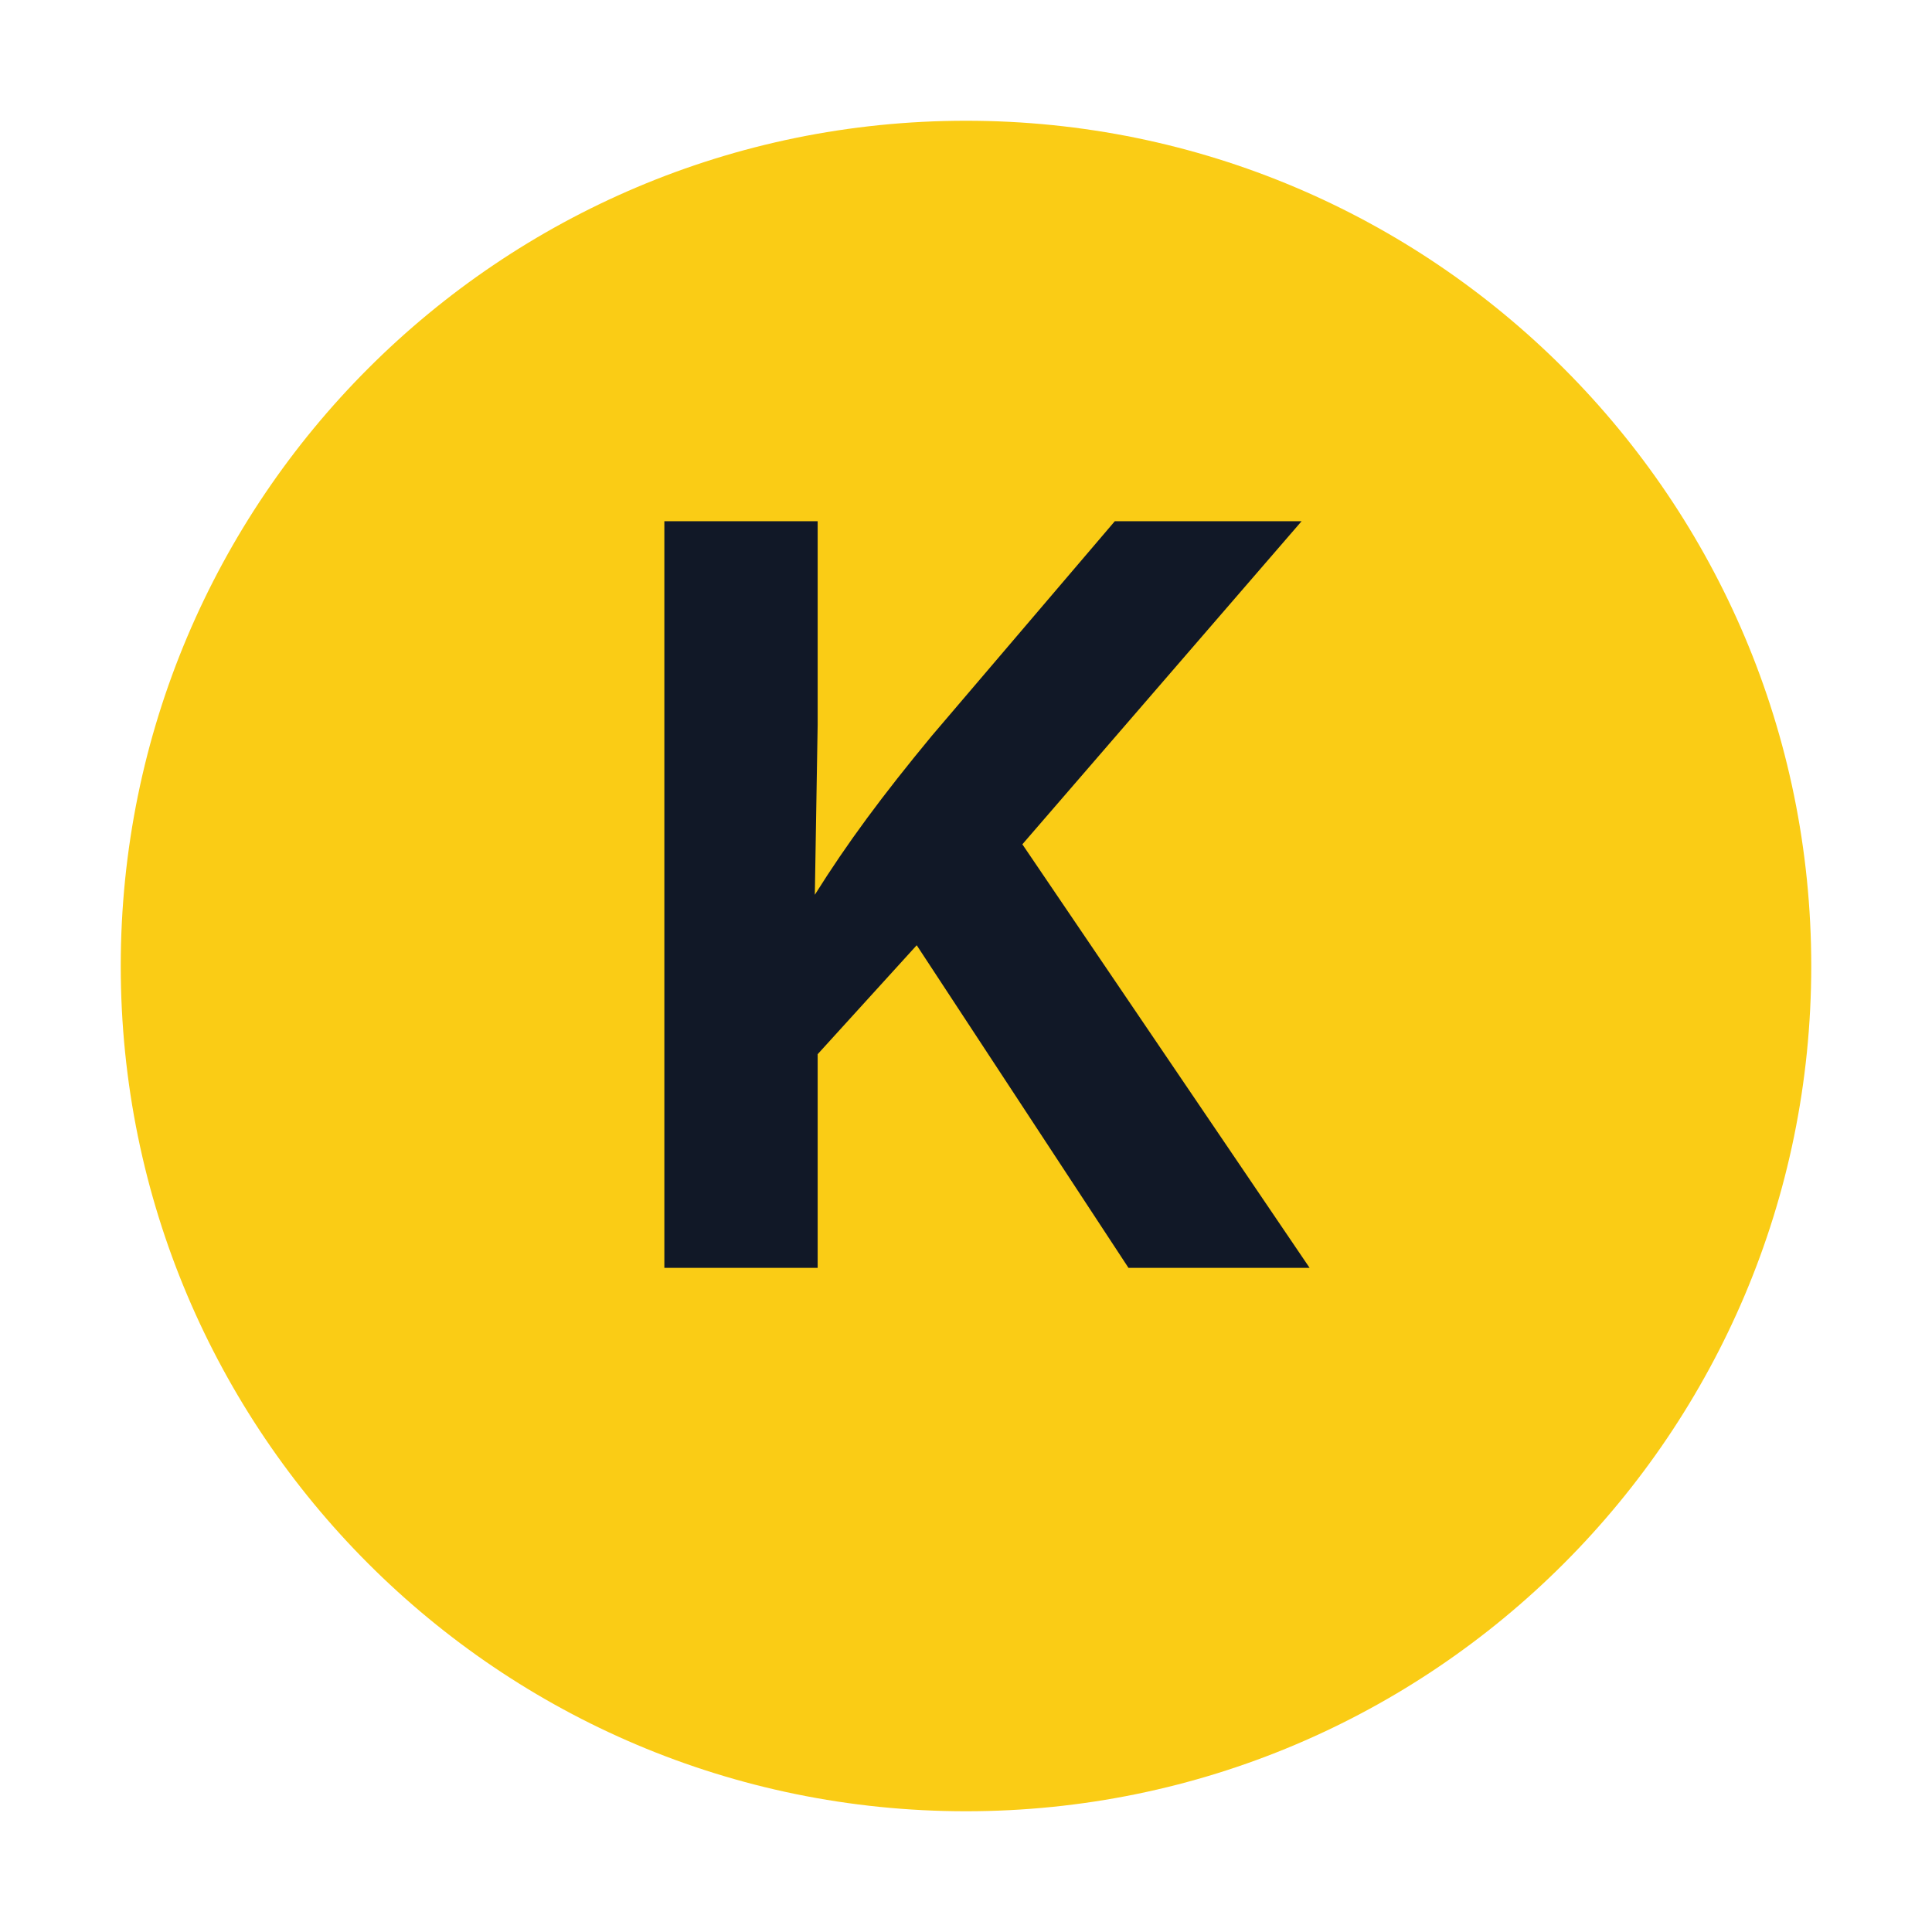
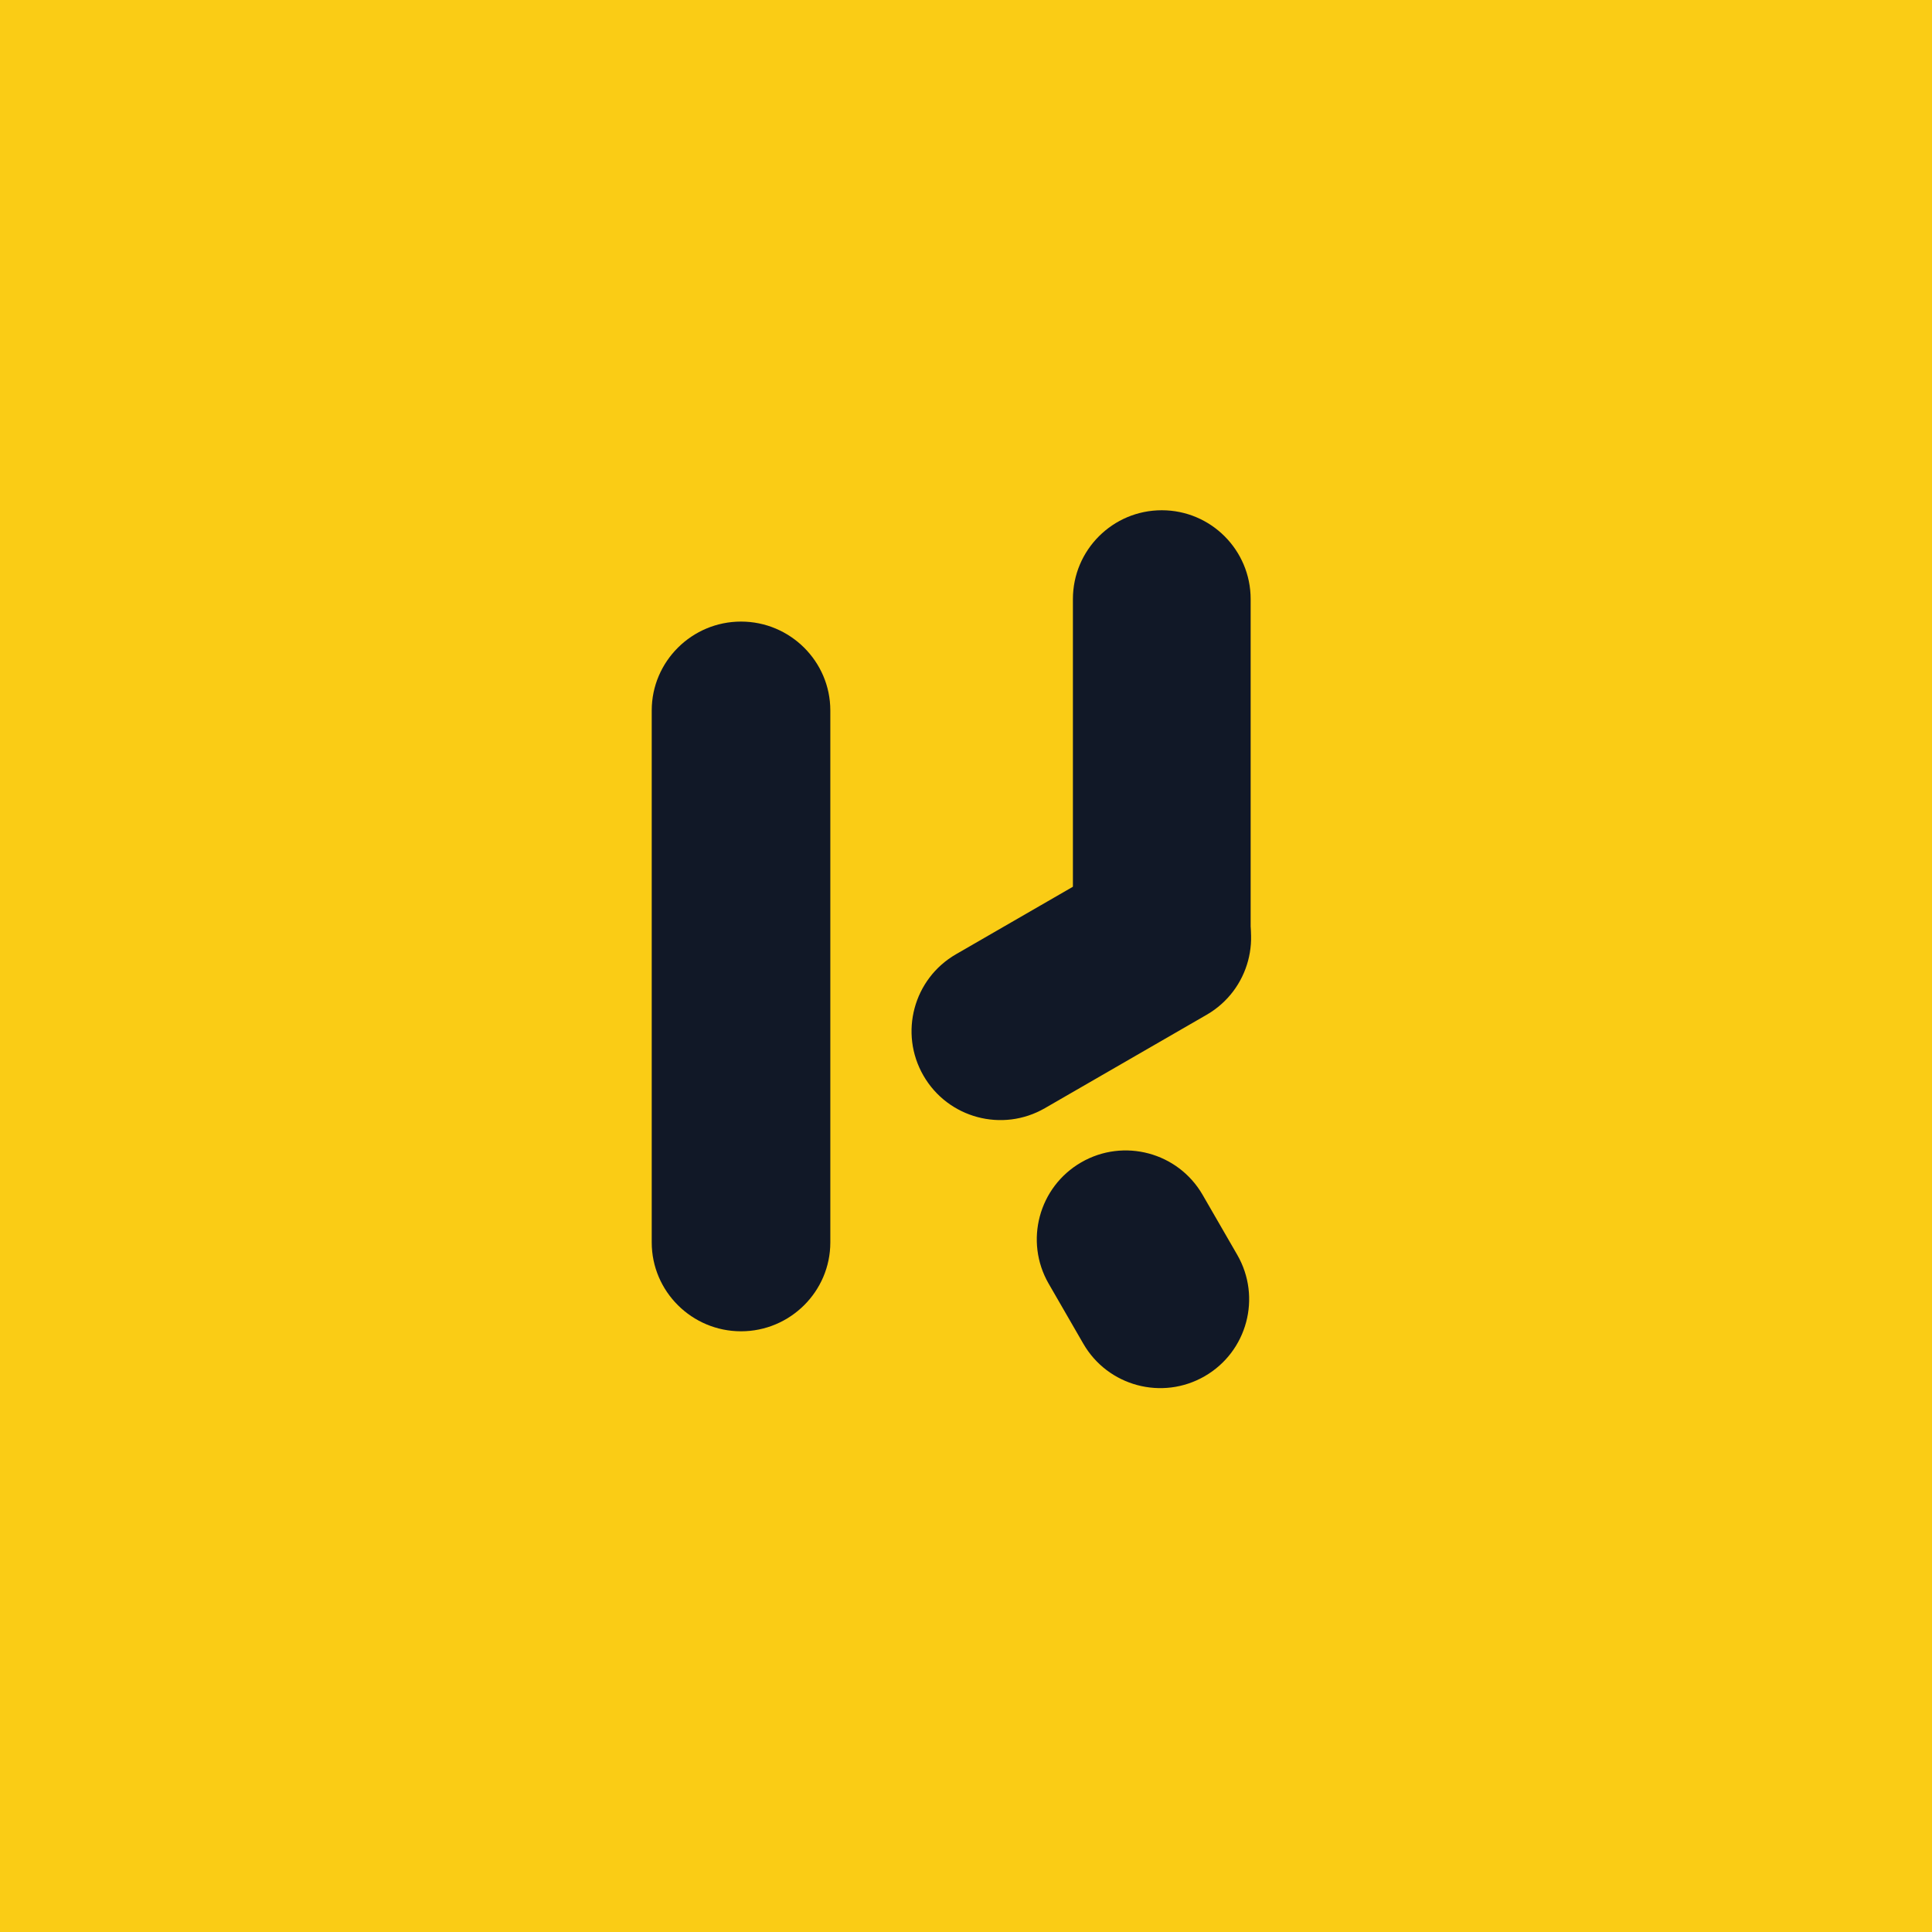
- <svg xmlns="http://www.w3.org/2000/svg" viewBox="0 0 64 64">
-   <circle cx="32" cy="32" r="28" fill="#facc15" />
-   <text x="32" y="42" fill="#111827" font-family="Inter, Arial, sans-serif" font-size="34" font-weight="700" text-anchor="middle">
-     K
-   </text>
+ <svg xmlns="http://www.w3.org/2000/svg" width="833" height="833" viewBox="0 0 833 833" fill="none">
+   <rect width="833" height="833" fill="#facc15" />
+   <path d="M281 306.318C281 285.156 298.337 268 319.5 268C340.663 268 358 285.156 358 306.318V535.682C358 556.844 340.663 574 319.5 574C298.337 574 281 556.844 281 535.682V306.318Z" fill="#111827" />
+   <rect x="462.594" y="220" width="76.636" height="218.518" rx="38.318" fill="#111827" />
+   <rect x="515.125" y="352" width="76.636" height="157.183" rx="38.318" transform="rotate(60 515.125 352)" fill="#111827" />
+   <path d="M452.159 553.503C441.578 535.176 447.857 511.741 466.185 501.159C484.512 490.578 507.947 496.857 518.528 515.185L533.446 541.022C544.027 559.35 537.748 582.785 519.42 593.366C501.093 603.947 477.658 597.668 467.077 579.341L452.159 553.503Z" fill="#111827" />
</svg>
